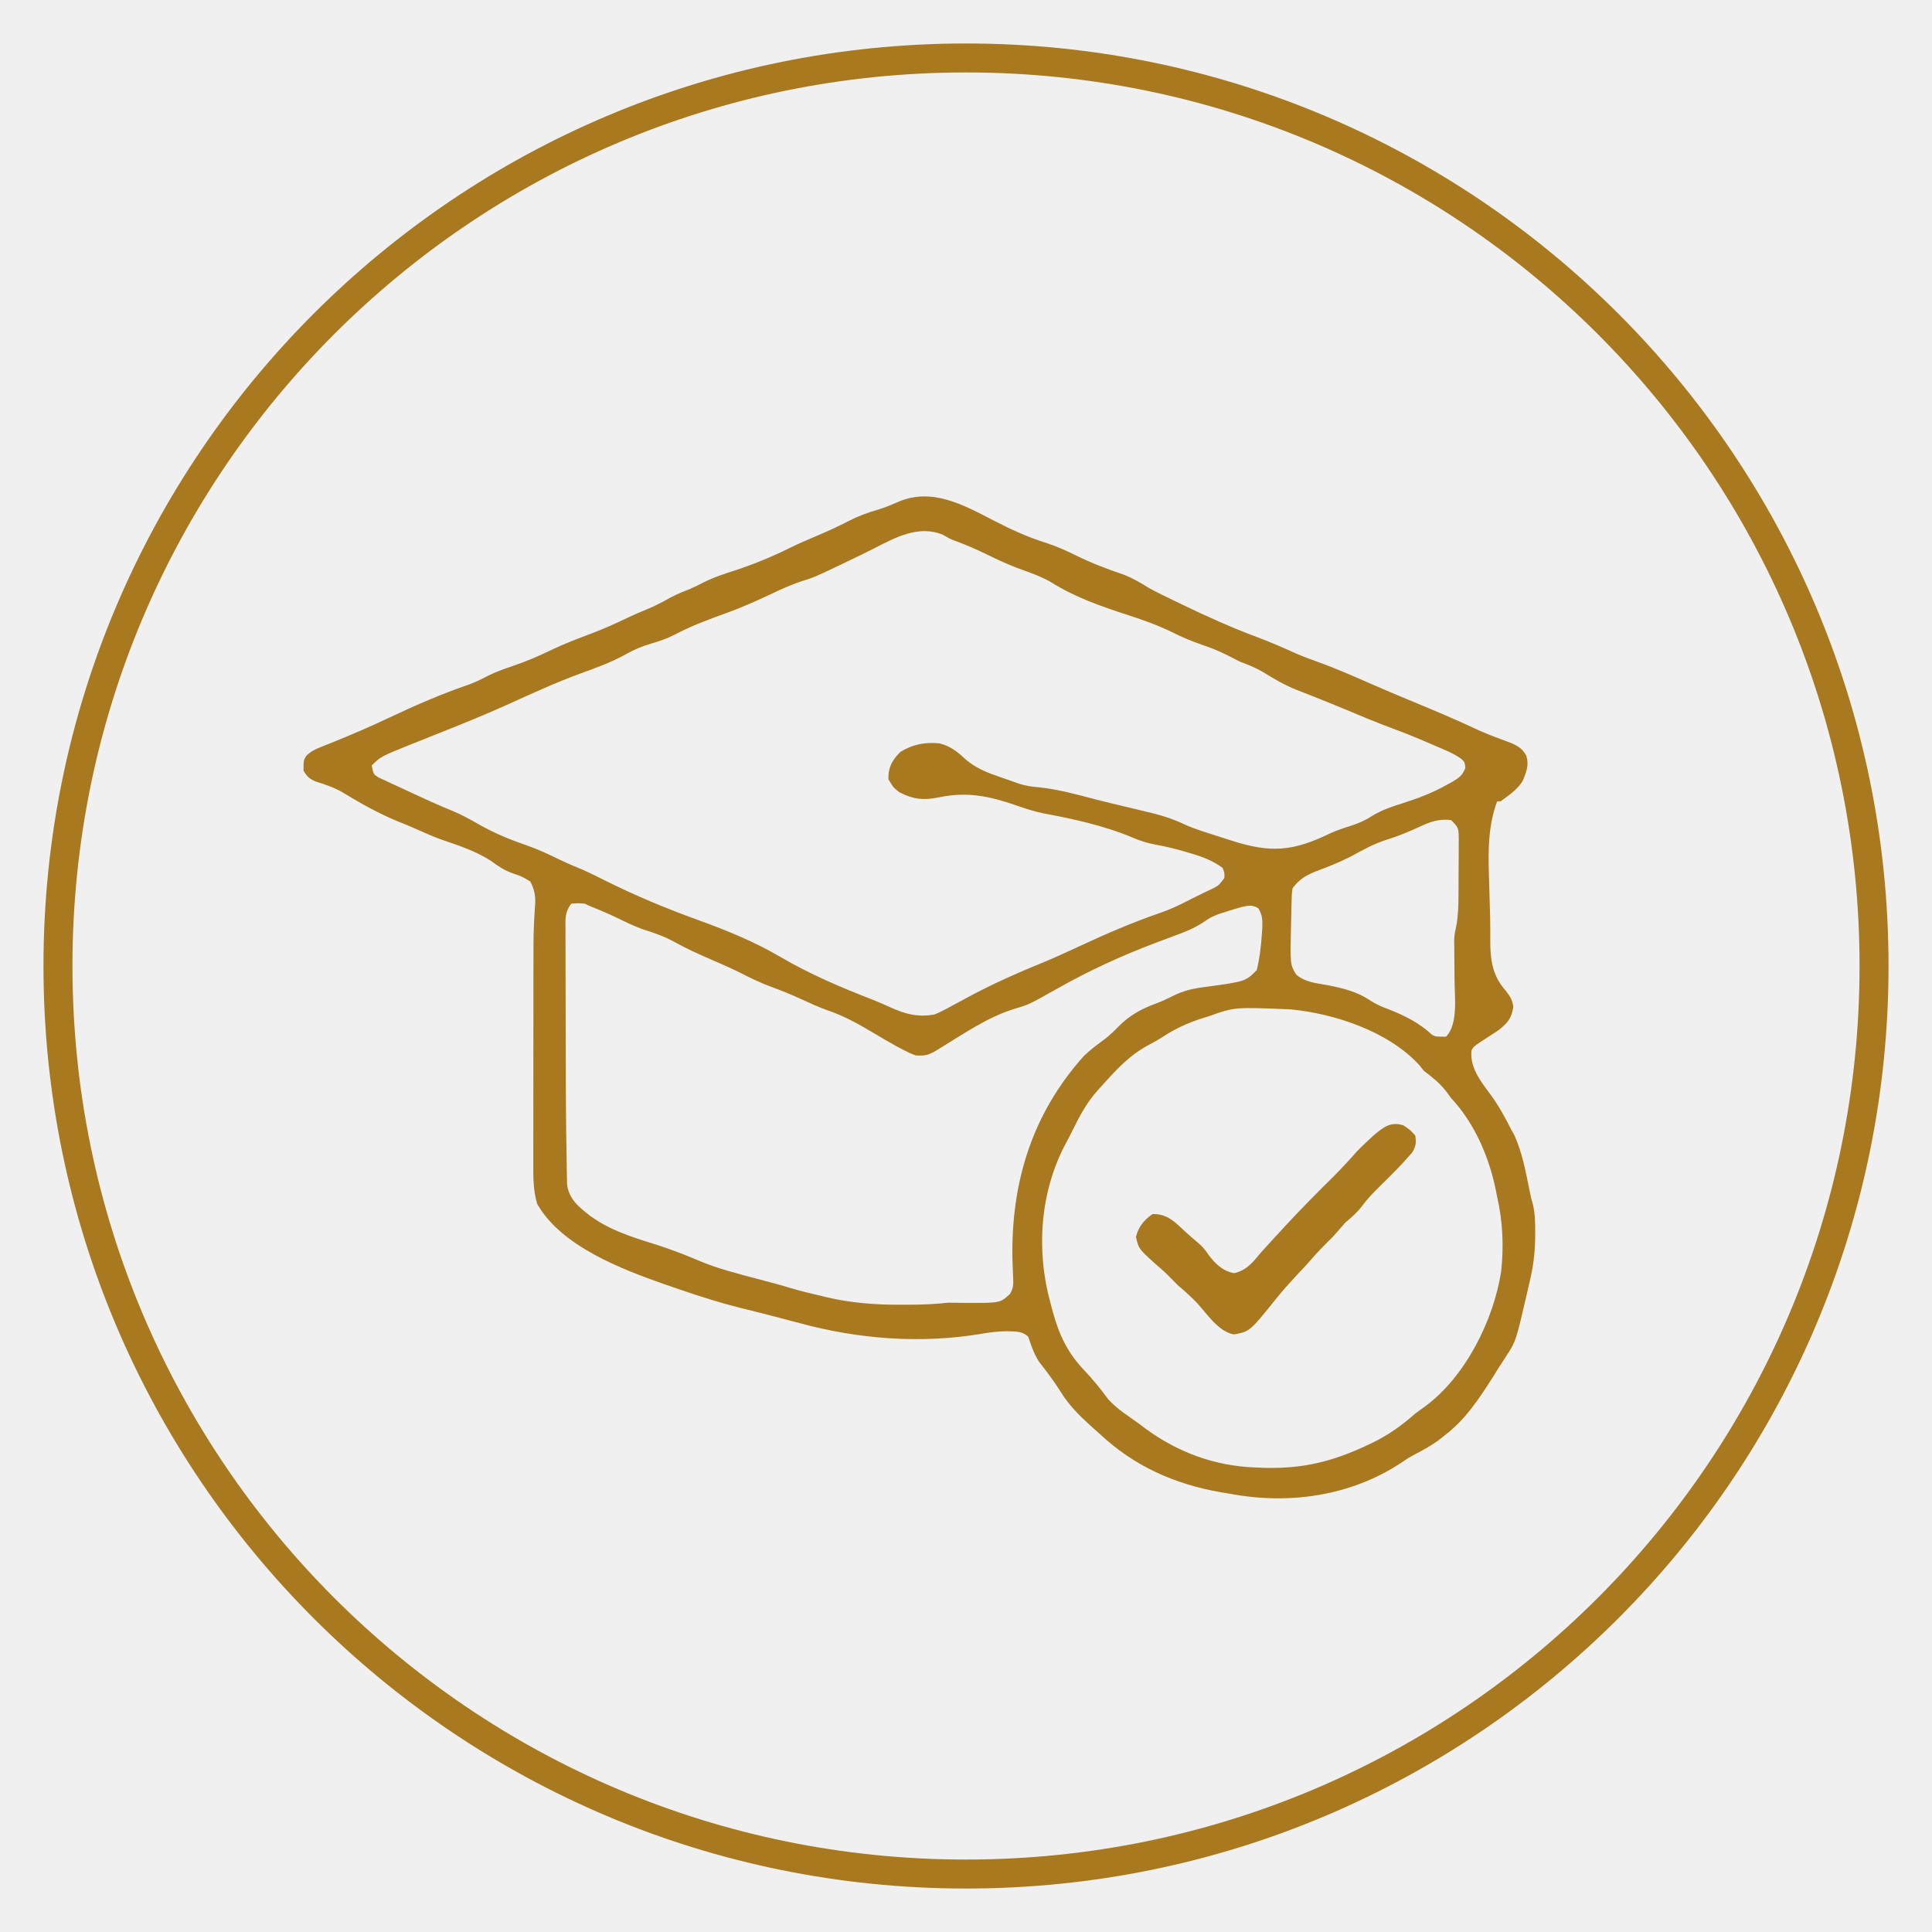
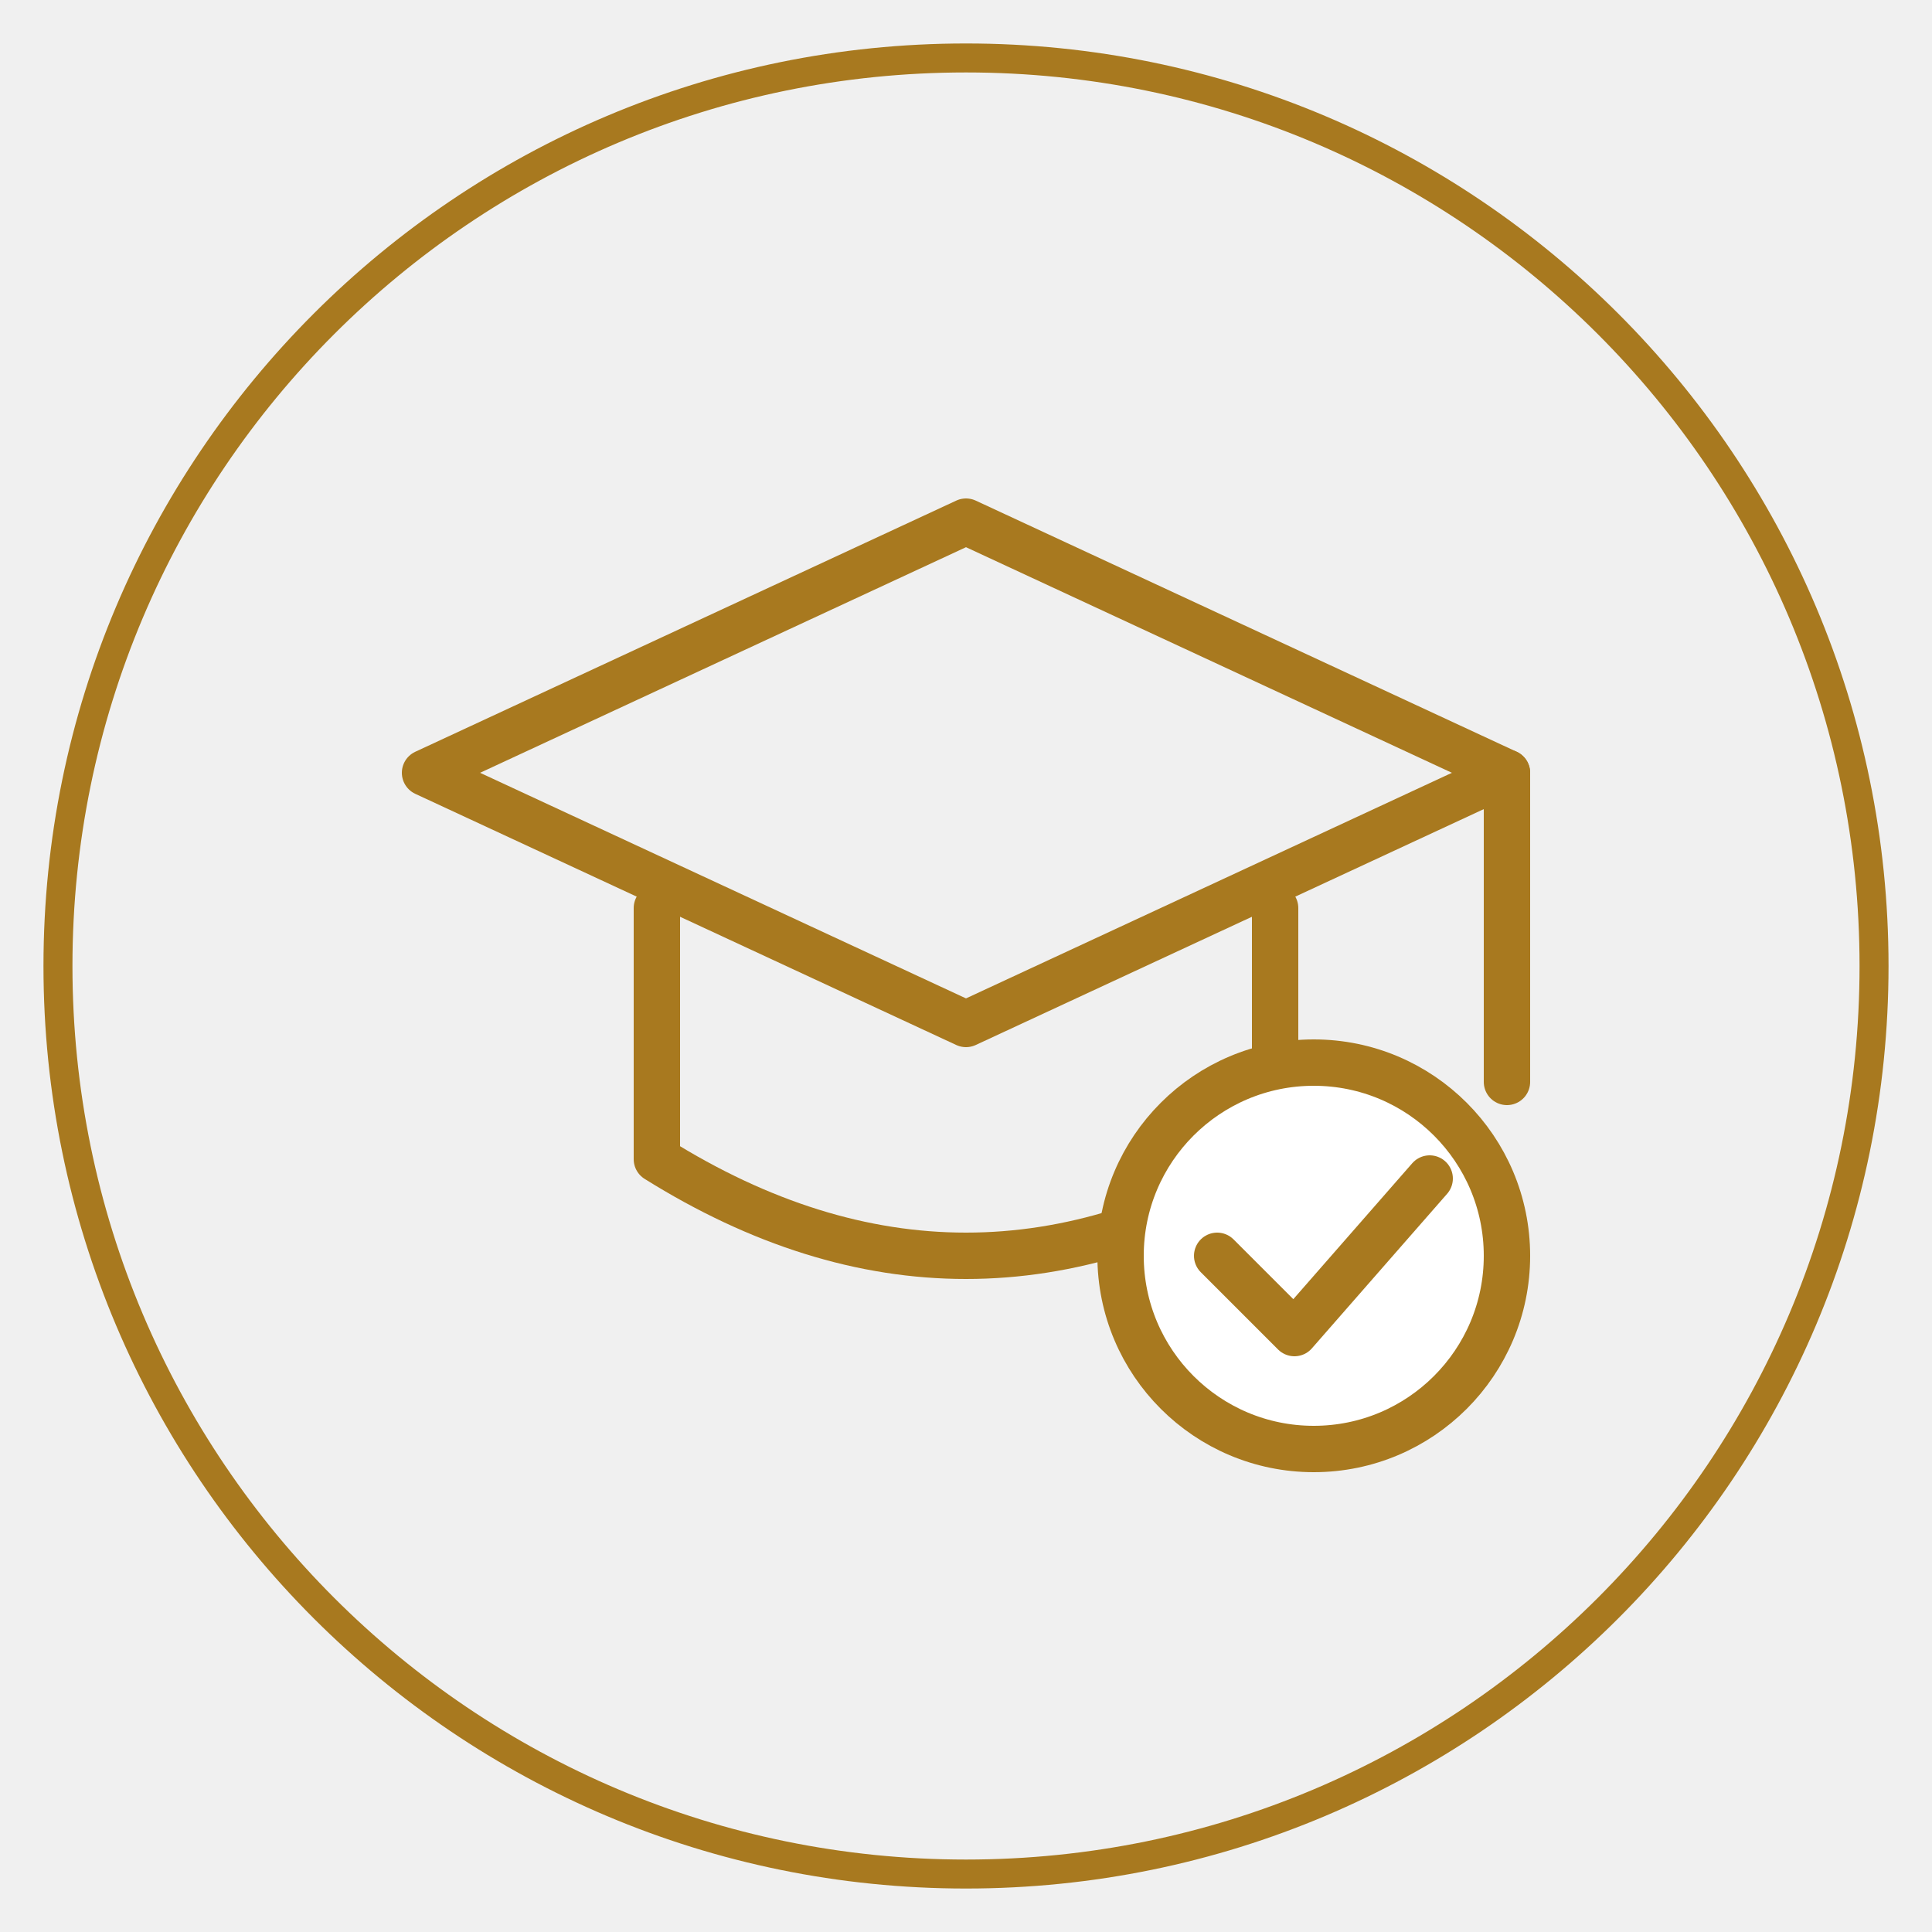
- <svg xmlns="http://www.w3.org/2000/svg" viewBox="0 0 100 100" fill="none">
-   <circle cx="50" cy="50" r="47" stroke="#a8791f" stroke-width="1.5" />
-   <g transform="translate(15.18 25.15) scale(0.08826)">
-     <path d="M0 0 C9.92 5.13 20.01 9.79 30.68 13.12 C36.9 15.09 42.58 17.69 48.43 20.56 C57.55 25.03 66.7 28.54 76.32 31.77 C81.86 33.94 86.32 36.6 91.37 39.75 C96.62 42.58 101.99 45.16 107.37 47.75 C107.9 48.01 107.9 48.01 110.61 49.32 C124.99 56.24 139.4 62.76 154.36 68.34 C162.1 71.23 169.61 74.48 177.13 77.91 C181.41 79.77 185.72 81.37 190.12 82.94 C201.25 86.94 212.01 91.73 222.84 96.47 C229.51 99.39 236.21 102.22 242.93 105 C257.02 110.84 271.11 116.69 284.9 123.22 C291.17 125.99 297.63 128.33 304.06 130.72 C308.23 132.69 310.02 133.87 312.37 137.75 C314.26 143.31 312.53 147.45 310.37 152.75 C307.16 157.93 302.24 161.2 297.37 164.75 C296.71 164.75 296.05 164.75 295.37 164.75 C289.39 180.68 290.21 197.59 290.74 214.31 C290.83 217.39 290.91 220.48 291 223.56 C291.08 226.5 291.16 229.45 291.25 232.39 C291.35 237.01 291.37 241.61 291.34 246.22 C291.29 257.59 292.59 267.02 300.37 275.75 C302.96 279.1 304.26 280.99 304.87 285.19 C303.89 292.12 301.23 295.09 295.68 299.31 C293.92 300.47 292.15 301.62 290.37 302.75 C281.47 308.54 281.47 308.54 280.37 310.75 C278.97 321.92 287.63 331.12 293.64 339.71 C297.33 345.18 300.39 350.87 303.37 356.75 C304.09 358.05 304.81 359.35 305.55 360.69 C310.17 371.04 312.2 382.25 314.44 393.3 C315.37 397.75 315.37 397.75 316.46 401.57 C317.63 406.97 317.71 412.25 317.68 417.75 C317.68 418.31 317.68 418.31 317.66 421.13 C317.53 429.97 316.47 438.15 314.37 446.75 C313.9 448.79 313.44 450.82 312.97 452.86 C306.37 481.42 306.37 481.42 300.55 490.31 C300.2 490.86 300.2 490.86 298.43 493.61 C297.75 494.65 297.07 495.68 296.37 496.75 C295.28 498.5 294.2 500.25 293.12 502 C284.81 515.01 276.77 527.45 264.37 536.75 C263.13 537.74 261.89 538.73 260.62 539.75 C256.08 542.95 251.43 545.46 246.52 548.03 C243.37 549.75 243.37 549.75 238.93 552.75 C209.23 572.28 172.99 577.34 138.37 570.75 C136.73 570.48 135.1 570.21 133.41 569.94 C106.33 565.25 82.45 554.61 62.37 535.75 C60.66 534.23 58.95 532.71 57.24 531.19 C50.2 524.81 44.1 518.76 39.16 510.62 C37.3 507.65 35.31 504.83 33.24 502 C32.57 501.09 31.91 500.17 31.22 499.23 C29.72 497.22 28.17 495.23 26.62 493.25 C23.65 488.63 22.18 483.93 20.37 478.75 C16.82 475.2 12.55 475.71 7.74 475.5 C2.25 475.53 -2.88 476.24 -8.28 477.2 C-43.37 482.88 -79.42 480.06 -113.63 470.75 C-115.22 470.34 -116.8 469.92 -118.44 469.5 C-121.72 468.64 -125 467.77 -128.28 466.9 C-131.72 465.99 -135.17 465.1 -138.63 464.25 C-139.63 464 -139.63 464 -144.63 462.75 C-145.31 462.58 -145.31 462.58 -148.74 461.74 C-160.97 458.64 -172.88 454.86 -184.79 450.73 C-187.36 449.84 -189.93 448.97 -192.5 448.1 C-218.29 439.06 -253.59 425.62 -267.63 400.75 C-269.96 392.77 -269.91 385.1 -269.88 376.86 C-269.88 375.39 -269.88 373.91 -269.88 372.39 C-269.89 367.52 -269.87 362.65 -269.86 357.78 C-269.86 354.38 -269.86 350.98 -269.86 347.58 C-269.86 340.46 -269.85 333.33 -269.84 326.21 C-269.82 317.11 -269.82 308.01 -269.82 298.92 C-269.82 291.89 -269.81 284.87 -269.81 277.85 C-269.8 274.5 -269.8 271.14 -269.8 267.79 C-269.8 263.09 -269.79 258.38 -269.78 253.67 C-269.78 252.31 -269.78 250.94 -269.78 249.54 C-269.75 241.13 -269.38 232.81 -268.74 224.43 C-268.6 219.6 -269.41 216.04 -271.63 211.75 C-276.63 208.75 -276.63 208.75 -281.82 207 C-286.79 205.26 -290.54 202.75 -294.79 199.61 C-303.65 193.81 -314.11 190.51 -324.06 187.06 C-329.43 185.09 -334.62 182.76 -339.84 180.43 C-343.02 179.02 -346.21 177.71 -349.45 176.44 C-360.38 171.92 -370.86 166.11 -380.95 159.94 C-386.24 156.75 -391.69 154.86 -397.6 153.09 C-401.21 151.5 -402.65 150.14 -404.63 146.75 C-404.63 140.75 -404.63 140.75 -403.02 138.05 C-400.29 135.42 -398.03 134.3 -394.52 132.91 C-393.9 132.66 -393.9 132.66 -390.78 131.4 C-389.45 130.88 -388.13 130.35 -386.76 129.81 C-375.65 125.31 -364.71 120.57 -353.88 115.44 C-338.65 108.24 -323.42 101.65 -307.47 96.18 C-304.08 94.92 -301.01 93.5 -297.82 91.81 C-292.68 89.1 -287.45 87.23 -281.95 85.38 C-273.88 82.64 -266.31 79.39 -258.66 75.66 C-251.41 72.22 -243.93 69.35 -236.41 66.55 C-228.64 63.65 -221.2 60.25 -213.71 56.66 C-210.26 55.04 -206.8 53.55 -203.26 52.12 C-198.42 50.16 -193.96 47.78 -189.42 45.22 C-185.67 43.24 -181.8 41.67 -177.85 40.12 C-175.22 39 -172.66 37.72 -170.12 36.39 C-163.92 33.25 -157.42 31.21 -150.82 29.06 C-139.98 25.43 -129.86 21.29 -119.62 16.19 C-114.42 13.65 -109.16 11.37 -103.82 9.12 C-97.46 6.44 -91.27 3.61 -85.13 0.44 C-79.43 -2.49 -73.9 -4.59 -67.74 -6.32 C-63.48 -7.6 -59.46 -9.32 -55.39 -11.1 C-35.83 -19.26 -17.47 -9.04 0 0 Z M-70 16.39 C-75.48 19.18 -81.02 21.85 -86.57 24.5 C-87.53 24.96 -88.49 25.42 -89.48 25.89 C-104.78 33.2 -104.78 33.2 -112.4 35.63 C-118.99 37.77 -125.14 40.64 -131.38 43.62 C-139.72 47.54 -148.03 51.21 -156.7 54.33 C-166.94 58.03 -177.24 61.84 -186.88 66.94 C-191.3 69.26 -195.65 70.74 -200.45 72.12 C-205.94 73.75 -210.65 75.68 -215.63 78.5 C-224.09 83.25 -232.99 86.41 -242.08 89.72 C-256.88 95.13 -271.23 101.75 -285.57 108.25 C-297.79 113.76 -310.18 118.8 -322.63 123.75 C-327.64 125.74 -332.64 127.74 -337.63 129.75 C-338.68 130.16 -339.73 130.57 -340.8 131 C-359.33 138.45 -359.33 138.45 -364.63 143.75 C-363.63 148.75 -363.63 148.75 -360.88 150.6 C-359.62 151.19 -358.37 151.77 -357.07 152.38 C-355.63 153.05 -354.19 153.73 -352.71 154.43 C-351.03 155.2 -349.36 155.96 -347.63 156.75 C-345.64 157.68 -343.65 158.61 -341.65 159.54 C-333.67 163.24 -325.71 166.93 -317.55 170.22 C-311.85 172.57 -306.6 175.48 -301.26 178.56 C-292.03 183.76 -282.86 187.44 -272.83 190.88 C-266.51 193.15 -260.56 195.94 -254.53 198.88 C-249.84 201.13 -245.08 203.15 -240.27 205.13 C-236.06 207.01 -231.96 209.07 -227.84 211.15 C-209.93 220.09 -191.68 227.68 -172.85 234.48 C-156.14 240.54 -140.13 247.07 -124.78 256.09 C-108.04 265.86 -90.35 273.51 -72.3 280.5 C-68.39 282.02 -64.56 283.66 -60.75 285.42 C-51.7 289.54 -44.49 291.46 -34.63 289.75 C-30.56 288.1 -26.78 286.01 -22.95 283.88 C-20.73 282.68 -18.5 281.49 -16.28 280.3 C-15.17 279.7 -14.06 279.1 -12.91 278.49 C0.44 271.41 14.2 265.29 28.18 259.59 C35.62 256.53 42.91 253.23 50.18 249.81 C65.85 242.48 81.81 235.62 98.18 230 C103.99 227.99 109.37 225.41 114.82 222.58 C117.28 221.31 119.76 220.08 122.25 218.89 C123.51 218.28 124.76 217.68 126.05 217.06 C127.19 216.52 128.33 215.98 129.5 215.43 C132.37 213.75 132.37 213.75 135.37 209.75 C135.55 206.81 135.55 206.81 134.37 203.75 C128.44 199.43 122.29 197.14 115.3 195.12 C114.29 194.82 113.27 194.52 112.22 194.21 C106.64 192.58 101.09 191.21 95.37 190.19 C90.49 189.31 86.3 188.02 81.74 186.06 C64.92 178.97 46.61 175.01 28.73 171.67 C23.36 170.54 18.31 168.86 13.14 167.05 C-2.54 161.63 -15.51 158.95 -31.88 162.38 C-40.85 164.21 -46.83 163.7 -55.13 159.44 C-58.63 156.75 -58.63 156.75 -61.63 151.75 C-61.75 144.7 -59.49 140.77 -54.63 135.75 C-47.19 131.27 -40.33 129.92 -31.63 130.75 C-24.74 132.5 -20.81 135.98 -15.63 140.75 C-10.44 144.86 -5.49 147.18 0.74 149.38 C2.34 149.94 3.93 150.51 5.58 151.1 C7.16 151.65 8.74 152.19 10.37 152.75 C11.9 153.3 13.43 153.85 15.01 154.41 C19.06 155.65 22.48 156.2 26.68 156.5 C38.33 157.73 49.47 160.88 60.77 163.83 C66.39 165.27 72.04 166.6 77.68 167.94 C81.58 168.87 85.47 169.81 89.37 170.75 C90.85 171.11 92.34 171.47 93.87 171.84 C100.4 173.48 106.24 175.47 112.34 178.41 C119.13 181.42 126.3 183.49 133.37 185.75 C135.33 186.38 137.28 187.02 139.24 187.65 C162.69 195.21 175.58 194.12 197.61 183.44 C201.37 181.75 205.11 180.47 209.05 179.25 C213.77 177.76 217.66 176.12 221.8 173.44 C227.6 169.81 233.77 167.81 240.24 165.75 C249.43 162.82 257.98 159.57 266.37 154.75 C267.29 154.25 268.22 153.74 269.17 153.23 C273.07 150.93 275.12 149.41 276.74 145.12 C276.37 141.75 276.37 141.75 274.19 139.7 C271.46 137.82 268.9 136.45 265.87 135.13 C265.34 134.9 265.34 134.9 262.7 133.74 C261.6 133.27 260.5 132.8 259.37 132.31 C258.24 131.82 257.11 131.33 255.95 130.83 C248.49 127.61 241 124.54 233.37 121.75 C224.29 118.35 215.35 114.65 206.42 110.87 C201.28 108.71 196.11 106.63 190.93 104.56 C189.27 103.9 187.6 103.23 185.89 102.55 C183.26 101.5 180.62 100.46 177.97 99.45 C170.78 96.64 164.46 92.86 157.89 88.82 C153.55 86.27 149.07 84.54 144.37 82.75 C142.17 81.64 139.98 80.51 137.8 79.38 C132.69 76.77 127.62 74.71 122.18 72.88 C116.08 70.81 110.44 68.39 104.68 65.5 C96.46 61.49 88.13 58.51 79.43 55.69 C63.21 50.42 47.82 45.13 33.32 35.96 C27.12 32.49 20.52 30.28 13.86 27.86 C8.2 25.69 2.81 23.22 -2.63 20.56 C-9.34 17.29 -15.98 14.3 -23 11.78 C-25.63 10.75 -25.63 10.75 -29.63 8.44 C-43.73 2.49 -57.5 9.98 -70 16.39 Z M249.24 179.94 C243.16 182.69 237.15 185.27 230.74 187.19 C223.1 189.6 216.39 193.36 209.38 197.18 C202.65 200.63 195.72 203.31 188.66 205.96 C182.72 208.44 179.24 210.59 175.37 215.75 C174.92 219.23 174.92 219.23 174.82 223.38 C174.78 224.89 174.74 226.4 174.7 227.96 C174.67 229.54 174.65 231.12 174.62 232.75 C174.57 234.3 174.53 235.85 174.49 237.45 C173.96 260.42 173.96 260.42 177.55 266.38 C182.86 270.86 189.3 271.35 195.99 272.56 C205.12 274.35 213.47 276.38 221.24 281.73 C224.59 283.89 227.82 285.23 231.55 286.62 C241.27 290.42 249.59 294.64 257.37 301.75 C259.37 302.75 259.37 302.75 265.37 302.75 C272.72 295.4 270.35 278.95 270.38 268.9 C270.35 263.64 270.33 258.39 270.24 253.13 C270.23 251.93 270.22 250.72 270.21 249.48 C270.19 248.42 270.17 247.36 270.16 246.27 C270.37 242.75 270.37 242.75 271.36 238.11 C272.48 232.14 272.69 226.37 272.7 220.32 C272.71 219.17 272.72 218.01 272.72 216.83 C272.73 214.41 272.74 211.99 272.74 209.57 C272.74 205.86 272.78 202.16 272.82 198.45 C272.82 196.1 272.83 193.74 272.83 191.38 C272.84 190.28 272.86 189.17 272.87 188.03 C272.82 180.21 272.82 180.21 268.37 175.75 C260.95 174.83 255.93 176.85 249.24 179.94 Z M-247.63 224.75 C-251.47 229.86 -251.04 233.83 -250.99 239.95 C-250.99 241.1 -250.99 242.24 -251 243.42 C-251 247.24 -250.98 251.05 -250.96 254.86 C-250.96 257.54 -250.96 260.22 -250.96 262.9 C-250.95 268.54 -250.94 274.19 -250.91 279.83 C-250.89 286.95 -250.88 294.06 -250.87 301.17 C-250.85 326.25 -250.78 351.32 -250.3 376.39 C-250.28 378 -250.26 379.61 -250.24 381.27 C-250.21 382.72 -250.17 384.18 -250.14 385.67 C-250.11 386.91 -250.09 388.14 -250.06 389.42 C-248.95 398.08 -243.16 402.65 -236.63 407.75 C-225.5 415.87 -213.47 419.82 -200.48 423.86 C-191 426.83 -181.74 430.24 -172.63 434.19 C-161.63 438.8 -150.15 441.71 -138.63 444.75 C-137.88 444.95 -137.88 444.95 -134.05 445.97 C-131.71 446.6 -129.36 447.22 -127.01 447.83 C-124.33 448.56 -121.67 449.35 -119.02 450.17 C-113.03 451.93 -107.02 453.41 -100.95 454.81 C-99.88 455.07 -98.81 455.32 -97.71 455.59 C-83 459 -68.84 460.05 -53.76 459.94 C-52.14 459.94 -50.51 459.94 -48.84 459.94 C-41.34 459.91 -34.09 459.6 -26.63 458.75 C-23.03 458.76 -19.42 458.8 -15.82 458.88 C3.94 458.94 3.94 458.94 9.67 453.61 C11.9 449.86 11.71 447.52 11.48 443.17 C11.42 441.64 11.37 440.1 11.31 438.52 C11.25 436.87 11.18 435.21 11.12 433.5 C10.19 388.19 22.71 347.89 53 314.07 C56.76 310.39 60.98 307.36 65.19 304.23 C68.08 301.97 70.58 299.65 73.12 297 C79.86 290.06 87.16 286.23 96.15 282.98 C99.15 281.83 101.95 280.53 104.8 279.06 C111.72 275.56 117.6 274.37 125.3 273.44 C147.76 270.36 147.76 270.36 154.37 263.75 C156.11 256.8 156.89 249.89 157.37 242.75 C157.41 242.22 157.41 242.22 157.6 239.56 C157.81 234.81 157.86 231.54 155.3 227.44 C151.41 225.2 149.74 225.88 145.37 226.75 C142.39 227.58 139.43 228.48 136.49 229.44 C134.99 229.92 133.49 230.39 131.94 230.89 C127.37 232.75 127.37 232.75 123.08 235.65 C117.55 239.29 112.05 241.44 105.87 243.69 C103.54 244.56 101.22 245.43 98.89 246.3 C97.77 246.72 96.65 247.14 95.49 247.57 C75.37 255.15 55.91 264.07 37.21 274.68 C20.74 283.93 20.74 283.93 12.87 286.25 C-3.41 291.1 -18.4 301.67 -32.84 310.45 C-37.76 313.43 -39.84 314.14 -45.63 313.75 C-48.97 312.49 -48.97 312.49 -52.57 310.62 C-53.96 309.9 -55.35 309.18 -56.79 308.44 C-61.42 305.87 -65.97 303.2 -70.51 300.48 C-79.38 295.2 -87.82 290.48 -97.65 287.17 C-102.45 285.46 -107.01 283.38 -111.63 281.25 C-117.66 278.49 -123.65 275.93 -129.88 273.69 C-136.55 271.26 -142.73 268.27 -149.03 265.02 C-154.67 262.24 -160.42 259.74 -166.2 257.25 C-173.22 254.21 -180.07 251.1 -186.76 247.38 C-192.6 244.14 -198.38 242.07 -204.74 240.09 C-210.58 238.08 -216.03 235.37 -221.59 232.68 C-226.86 230.16 -232.22 227.95 -237.63 225.75 C-238.29 225.42 -238.95 225.09 -239.63 224.75 C-243.57 224.44 -243.57 224.44 -247.63 224.75 Z M126.37 290.75 C125.66 290.97 125.66 290.97 122.1 292.07 C113.8 294.75 106.64 298.02 99.36 302.81 C96.51 304.66 93.63 306.25 90.62 307.81 C79.48 313.86 71.75 322.39 63.37 331.75 C62.63 332.57 61.88 333.38 61.12 334.22 C54.76 341.32 50.69 348.9 46.52 357.42 C45.15 360.17 43.74 362.91 42.28 365.61 C27.28 393.75 24.91 428.15 33.37 458.75 C33.83 460.49 34.29 462.23 34.76 464.02 C38.71 478.13 43.38 488.1 53.55 498.75 C58.42 503.93 62.97 509.46 67.16 515.21 C72.23 521.05 79.15 525.22 85.37 529.75 C86.58 530.66 87.79 531.57 89.04 532.51 C107.94 546.49 129.71 554.48 153.3 555.38 C155.13 555.45 156.95 555.52 158.83 555.6 C181.51 556.21 198.93 551.91 219.37 542.25 C220.32 541.8 221.28 541.35 222.26 540.89 C231.74 536.29 239.5 530.68 247.37 523.75 C249.36 522.28 251.36 520.82 253.37 519.38 C276.93 501.9 293.29 468.95 297.74 440.38 C299.29 425.49 298.72 411.32 295.37 396.75 C295.11 395.42 294.86 394.09 294.59 392.72 C290.55 372.97 282.12 353.56 268.37 338.75 C267.23 337.22 266.1 335.7 264.93 334.12 C261.15 329.49 257.11 326.36 252.37 322.75 C251.5 321.66 250.63 320.56 249.74 319.44 C231.74 299.77 200.29 289.26 174.37 286.75 C141.43 285.36 141.43 285.36 126.37 290.75 Z " fill="#a8791f" transform="translate(410.6328,20.25)" />
-     <path d="M0 0 C3.94 2.62 3.94 2.62 7 6 C7.6 10.23 7.43 12.31 5.16 15.96 C4.72 16.46 4.72 16.46 2.5 18.94 C1.5 20.06 0.51 21.17 -0.52 22.32 C-5.69 27.78 -11.03 33.05 -16.39 38.32 C-19.19 41.17 -21.68 43.93 -24.06 47.12 C-27.05 51.07 -30.22 53.83 -34 57 C-36.35 59.65 -38.68 62.32 -41 65 C-42.49 66.51 -43.99 68.01 -45.5 69.5 C-49.55 73.5 -53.27 77.7 -57 82 C-59.12 84.27 -61.25 86.55 -63.38 88.81 C-67.26 92.98 -71.02 97.16 -74.56 101.62 C-90.01 120.87 -90.01 120.87 -99.31 122.62 C-108.37 121.09 -115 110.73 -120.89 104.3 C-124.39 100.59 -128.12 97.3 -132 94 C-134.28 91.75 -136.53 89.47 -138.77 87.19 C-140.8 85.2 -142.96 83.34 -145.12 81.5 C-155.23 72.37 -155.23 72.37 -156.81 65.44 C-155.43 59.58 -151.97 55.31 -147 52 C-137.95 52 -133.9 56.84 -127.53 62.7 C-125.3 64.73 -123 66.68 -120.69 68.62 C-117 72 -117 72 -114.56 75.5 C-110.59 80.93 -106.08 85.43 -99.31 86.69 C-91.66 85.1 -87.88 79.75 -83 74 C-79.37 69.97 -75.68 65.98 -72 62 C-70.93 60.84 -69.87 59.68 -68.77 58.48 C-60.08 49.11 -51.12 40.05 -42.03 31.07 C-36.79 25.88 -31.84 20.57 -27 15 C-24.87 12.88 -22.7 10.79 -20.5 8.75 C-19.44 7.75 -18.38 6.76 -17.28 5.73 C-11.65 1.04 -7.37 -2.37 0 0 Z " fill="#a8791f" transform="translate(651,375)" />
-   </g>
+ <svg xmlns="http://www.w3.org/2000/svg" viewBox="0 0 100 100" fill="none" stroke="#a8791f" stroke-width="2.4" stroke-linecap="round" stroke-linejoin="round">
+   <circle cx="50" cy="50" r="47" stroke-width="1.5" />
+   <path d="M22 40 L50 27 L78 40 L50 53 Z" />
+   <path d="M34 47 V60 Q50 70 66 60 V47" />
+   <path d="M78 40 V56" />
+   <circle cx="68" cy="65" r="10" fill="#fff" />
+   <path d="M63 65 L67 69 L74 61" />
</svg>
